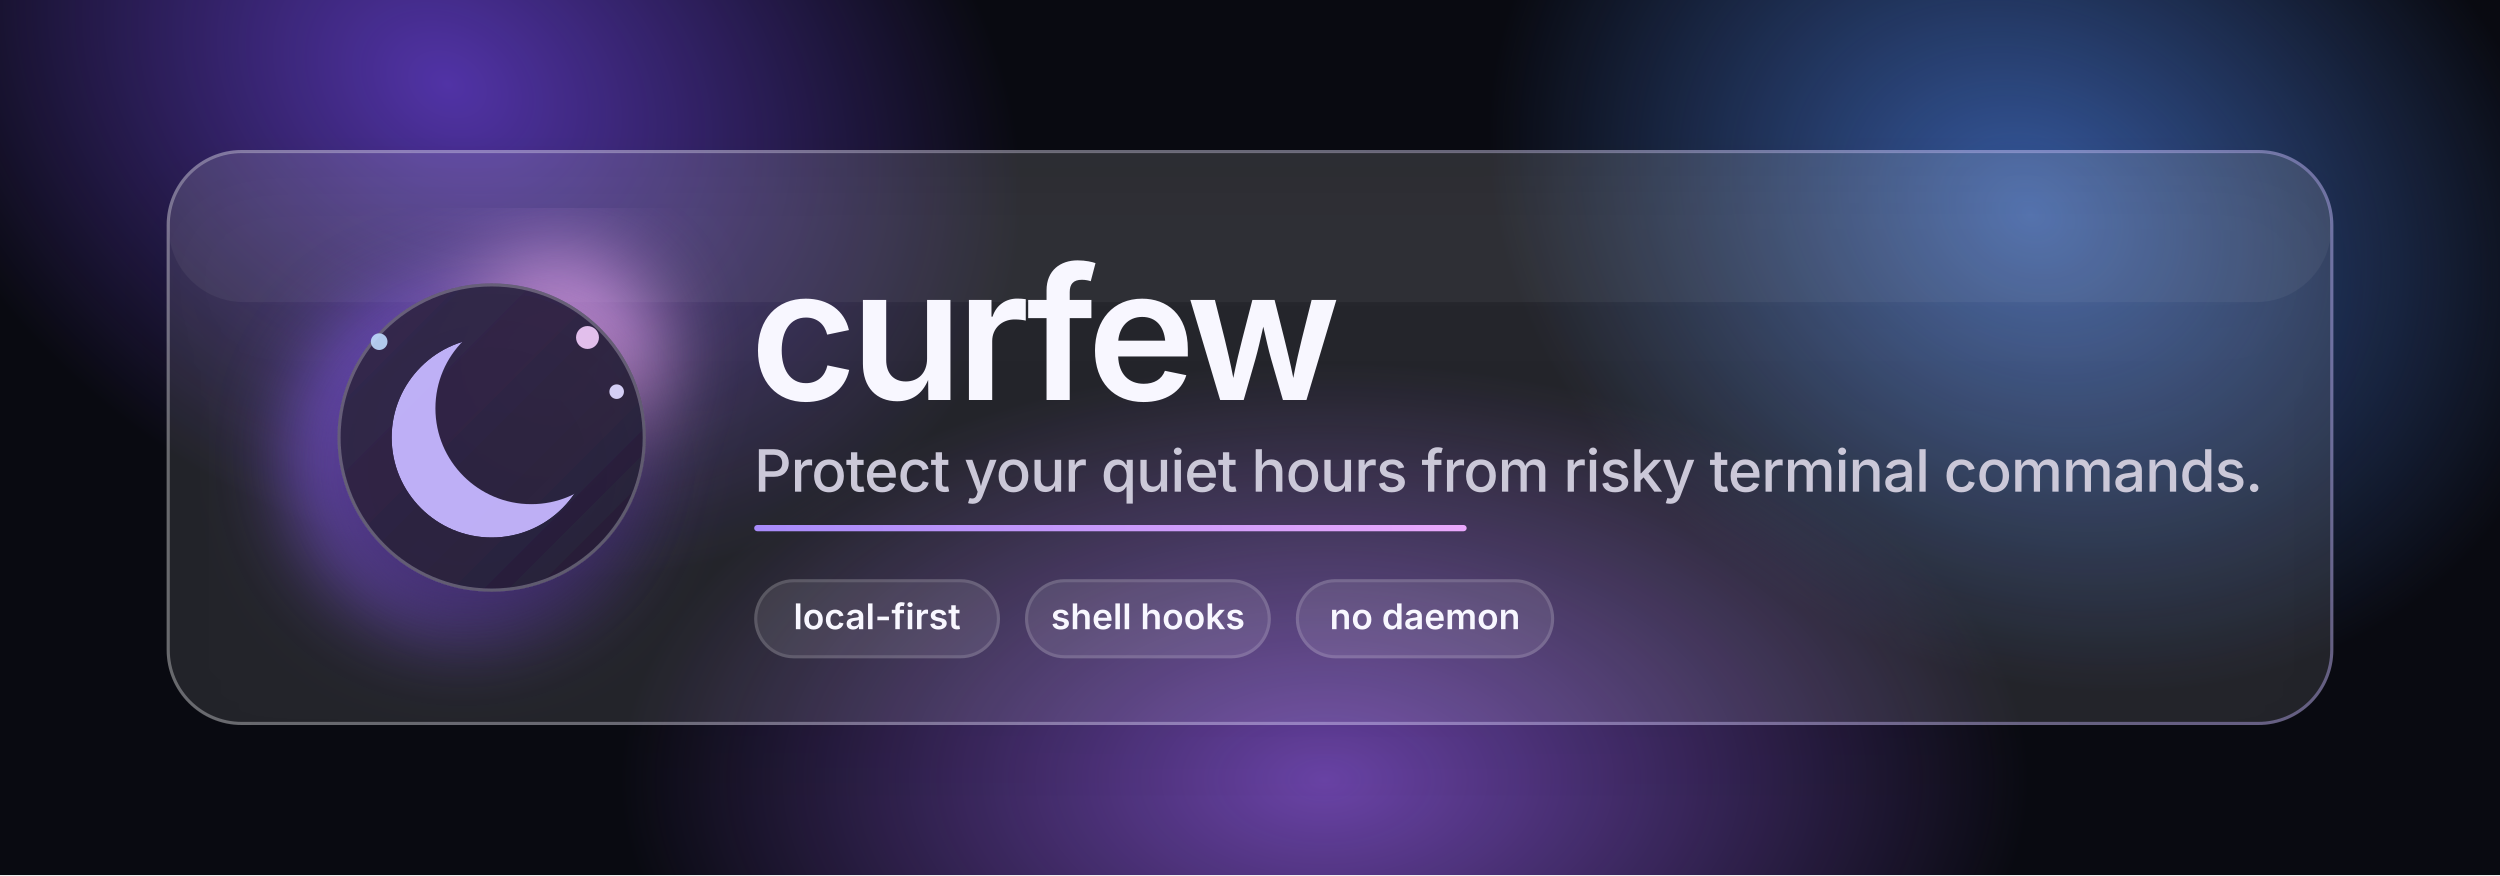
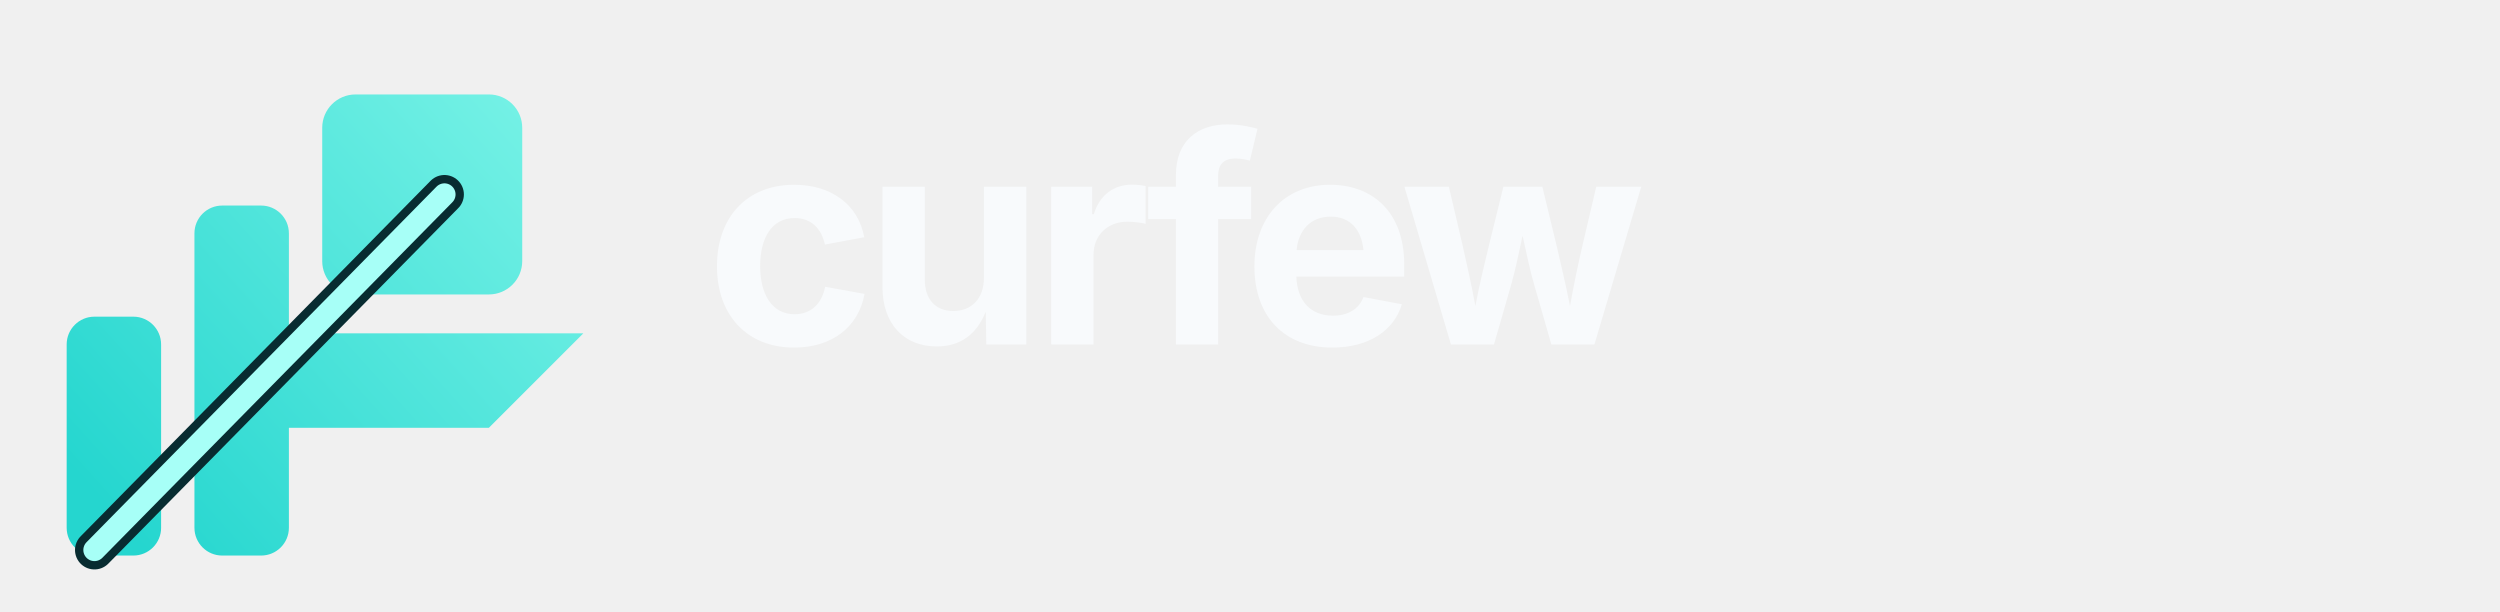
- <svg xmlns="http://www.w3.org/2000/svg" width="1200" height="420" viewBox="0 0 1200 420" fill="none">
+ <svg xmlns="http://www.w3.org/2000/svg" width="900" height="220" viewBox="0 0 900 220" fill="none">
  <defs>
-     <radialGradient id="bgA" cx="0" cy="0" r="1" gradientUnits="userSpaceOnUse" gradientTransform="translate(214 40) rotate(28) scale(290 220)">
-       <stop stop-color="#5133A6" />
-       <stop offset="1" stop-color="#5133A6" stop-opacity="0" />
-     </radialGradient>
-     <radialGradient id="bgB" cx="0" cy="0" r="1" gradientUnits="userSpaceOnUse" gradientTransform="translate(976 102) rotate(26) scale(270 220)">
-       <stop stop-color="#375BA2" />
-       <stop offset="1" stop-color="#375BA2" stop-opacity="0" />
-     </radialGradient>
-     <radialGradient id="bgC" cx="0" cy="0" r="1" gradientUnits="userSpaceOnUse" gradientTransform="translate(636 374) rotate(180) scale(340 200)">
-       <stop stop-color="#6A43A7" />
-       <stop offset="1" stop-color="#6A43A7" stop-opacity="0" />
-     </radialGradient>
-     <linearGradient id="cardStroke" x1="120" y1="80" x2="1058" y2="342" gradientUnits="userSpaceOnUse">
-       <stop stop-color="white" stop-opacity="0.32" />
-       <stop offset="1" stop-color="#C4B5FD" stop-opacity="0.42" />
+     <linearGradient id="curfewMarkDark" x1="30" y1="180" x2="190" y2="36" gradientUnits="userSpaceOnUse">
+       <stop stop-color="#25D6CF" />
+       <stop offset="1" stop-color="#77F2E6" />
    </linearGradient>
-     <linearGradient id="orbFill" x1="158" y1="122" x2="328" y2="292" gradientUnits="userSpaceOnUse">
-       <stop stop-color="#34294E" stop-opacity="0.98" />
-       <stop offset="1" stop-color="#221C33" stop-opacity="0.94" />
-     </linearGradient>
-     <linearGradient id="accentLine" x1="360" y1="244" x2="732" y2="244" gradientUnits="userSpaceOnUse">
-       <stop stop-color="#A78BFA" />
-       <stop offset="1" stop-color="#F0ABFC" />
-     </linearGradient>
-     <filter id="shadow" x="40" y="48" width="1120" height="334" filterUnits="userSpaceOnUse" color-interpolation-filters="sRGB">
-       <feDropShadow dx="0" dy="18" stdDeviation="22" flood-color="#020308" flood-opacity="0.36" />
-     </filter>
-     <filter id="softBlur" x="96" y="100" width="272" height="272" filterUnits="userSpaceOnUse" color-interpolation-filters="sRGB">
-       <feGaussianBlur stdDeviation="20" />
-     </filter>
-     <filter id="orbShadow" x="116" y="92" width="230" height="230" filterUnits="userSpaceOnUse" color-interpolation-filters="sRGB">
-       <feDropShadow dx="0" dy="16" stdDeviation="14" flood-color="#000000" flood-opacity="0.34" />
-     </filter>
-     <mask id="crescentMask">
-       <rect width="1200" height="420" fill="black" />
-       <circle cx="236" cy="210" r="48" fill="white" />
-       <circle cx="255" cy="196" r="46" fill="black" />
-     </mask>
  </defs>
-   <rect width="1200" height="420" fill="#090A11" />
-   <rect width="1200" height="420" fill="url(#bgA)" />
-   <rect width="1200" height="420" fill="url(#bgB)" />
-   <rect width="1200" height="420" fill="url(#bgC)" />
-   <g filter="url(#shadow)">
-     <rect x="80" y="72" width="1040" height="276" rx="36" fill="white" fill-opacity="0.09" />
-     <rect x="80.75" y="72.75" width="1038.5" height="274.5" rx="35.25" stroke="url(#cardStroke)" stroke-width="1.5" />
-     <rect x="81" y="73" width="1038" height="72" rx="36" fill="white" fill-opacity="0.05" />
+   <g transform="translate(24 20)">
+     <rect x="0" y="94" width="34" height="86" rx="10" fill="url(#curfewMarkDark)" />
+     <rect x="46" y="54" width="34" height="126" rx="10" fill="url(#curfewMarkDark)" />
+     <rect x="92" y="14" width="72" height="72" rx="12" fill="url(#curfewMarkDark)" />
+     <path d="M92 100H186L152 134H58L92 100Z" fill="url(#curfewMarkDark)" />
+     <path d="M10 178L136 50" stroke="#082C31" stroke-width="14" stroke-linecap="round" />
+     <path d="M10 178L136 50" stroke="#A7FFF7" stroke-width="8" stroke-linecap="round" />
  </g>
-   <g filter="url(#softBlur)" opacity="0.7">
-     <circle cx="222" cy="220" r="82" fill="#8B5CF6" />
-     <circle cx="268" cy="170" r="50" fill="#F0ABFC" />
-   </g>
-   <g filter="url(#orbShadow)">
-     <circle cx="236" cy="210" r="74" fill="url(#orbFill)" />
-     <circle cx="236" cy="210" r="73.25" stroke="white" stroke-opacity="0.26" stroke-width="1.5" />
-   </g>
-   <circle cx="236" cy="210" r="48" fill="#C4B5FD" fill-opacity="0.96" mask="url(#crescentMask)" />
-   <circle cx="282" cy="162" r="5.5" fill="#F5D0FE" fill-opacity="0.9" />
-   <circle cx="296" cy="188" r="3.5" fill="#DDD6FE" fill-opacity="0.95" />
-   <circle cx="182" cy="164" r="4" fill="#BFDBFE" fill-opacity="0.9" />
-   <text x="360" y="192" fill="#F8F7FF" font-size="88" font-weight="600" letter-spacing="-3" font-family="'PP Neue Montreal', Inter, ui-sans-serif, system-ui, -apple-system, BlinkMacSystemFont, 'Segoe UI', sans-serif">curfew</text>
-   <text x="362" y="236" fill="#CBC8D8" font-size="28" font-weight="500" letter-spacing="-0.4" font-family="Inter, ui-sans-serif, system-ui, -apple-system, BlinkMacSystemFont, 'Segoe UI', sans-serif">Protect your quiet hours from risky terminal commands.</text>
-   <rect x="362" y="252" width="342" height="3" rx="1.5" fill="url(#accentLine)" />
-   <g>
-     <rect x="362" y="278" width="118" height="38" rx="19" fill="white" fill-opacity="0.10" />
-     <rect x="362.75" y="278.75" width="116.5" height="36.5" rx="18.25" stroke="white" stroke-opacity="0.14" stroke-width="1.5" />
-     <text x="421" y="302" text-anchor="middle" fill="#F8F7FF" font-size="17" font-weight="600" font-family="Inter, ui-sans-serif, system-ui, sans-serif">local-first</text>
-   </g>
-   <g>
-     <rect x="492" y="278" width="118" height="38" rx="19" fill="white" fill-opacity="0.10" />
-     <rect x="492.75" y="278.75" width="116.5" height="36.5" rx="18.25" stroke="white" stroke-opacity="0.14" stroke-width="1.5" />
-     <text x="551" y="302" text-anchor="middle" fill="#F8F7FF" font-size="17" font-weight="600" font-family="Inter, ui-sans-serif, system-ui, sans-serif">shell hooks</text>
-   </g>
-   <g>
-     <rect x="622" y="278" width="124" height="38" rx="19" fill="white" fill-opacity="0.10" />
-     <rect x="622.75" y="278.75" width="122.5" height="36.5" rx="18.25" stroke="white" stroke-opacity="0.14" stroke-width="1.5" />
-     <text x="684" y="302" text-anchor="middle" fill="#F8F7FF" font-size="17" font-weight="600" font-family="Inter, ui-sans-serif, system-ui, sans-serif">no daemon</text>
-   </g>
+   <text x="254" y="124" fill="#F8FAFC" font-size="104" font-weight="700" letter-spacing="-4" font-family="'PP Neue Montreal', Inter, ui-sans-serif, system-ui, -apple-system, BlinkMacSystemFont, 'Segoe UI', sans-serif">curfew</text>
</svg>
